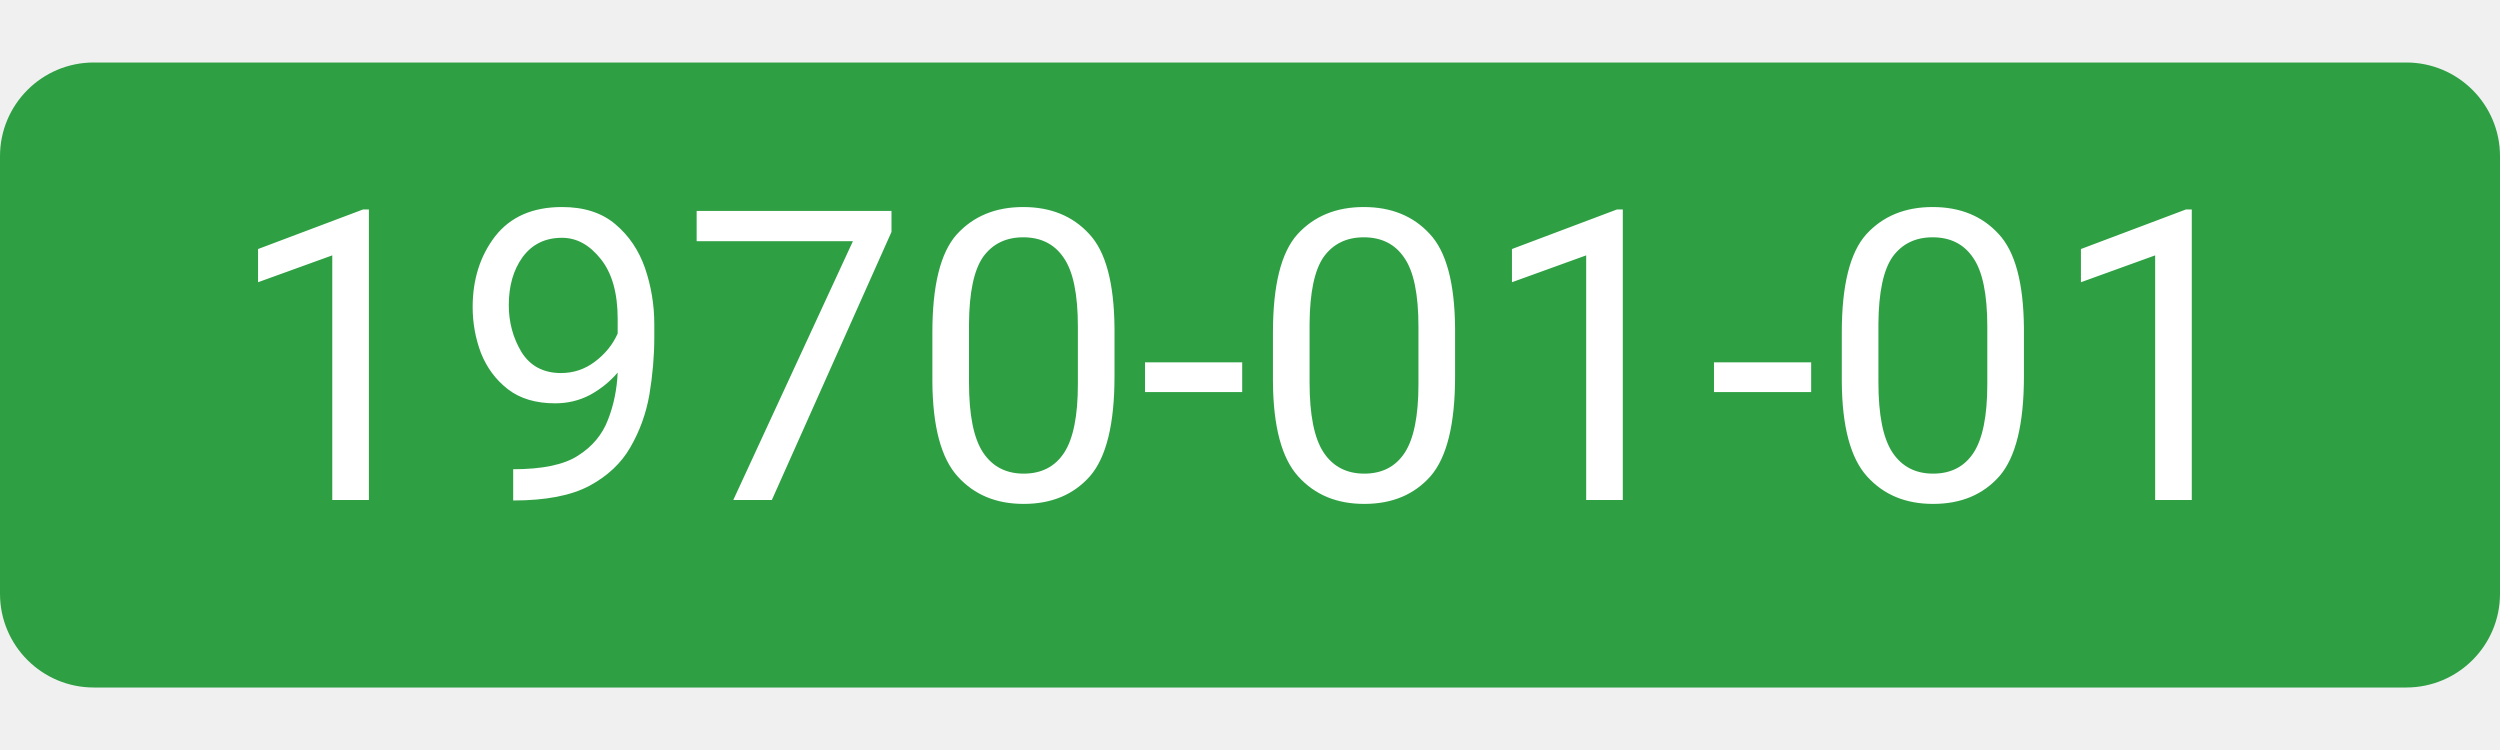
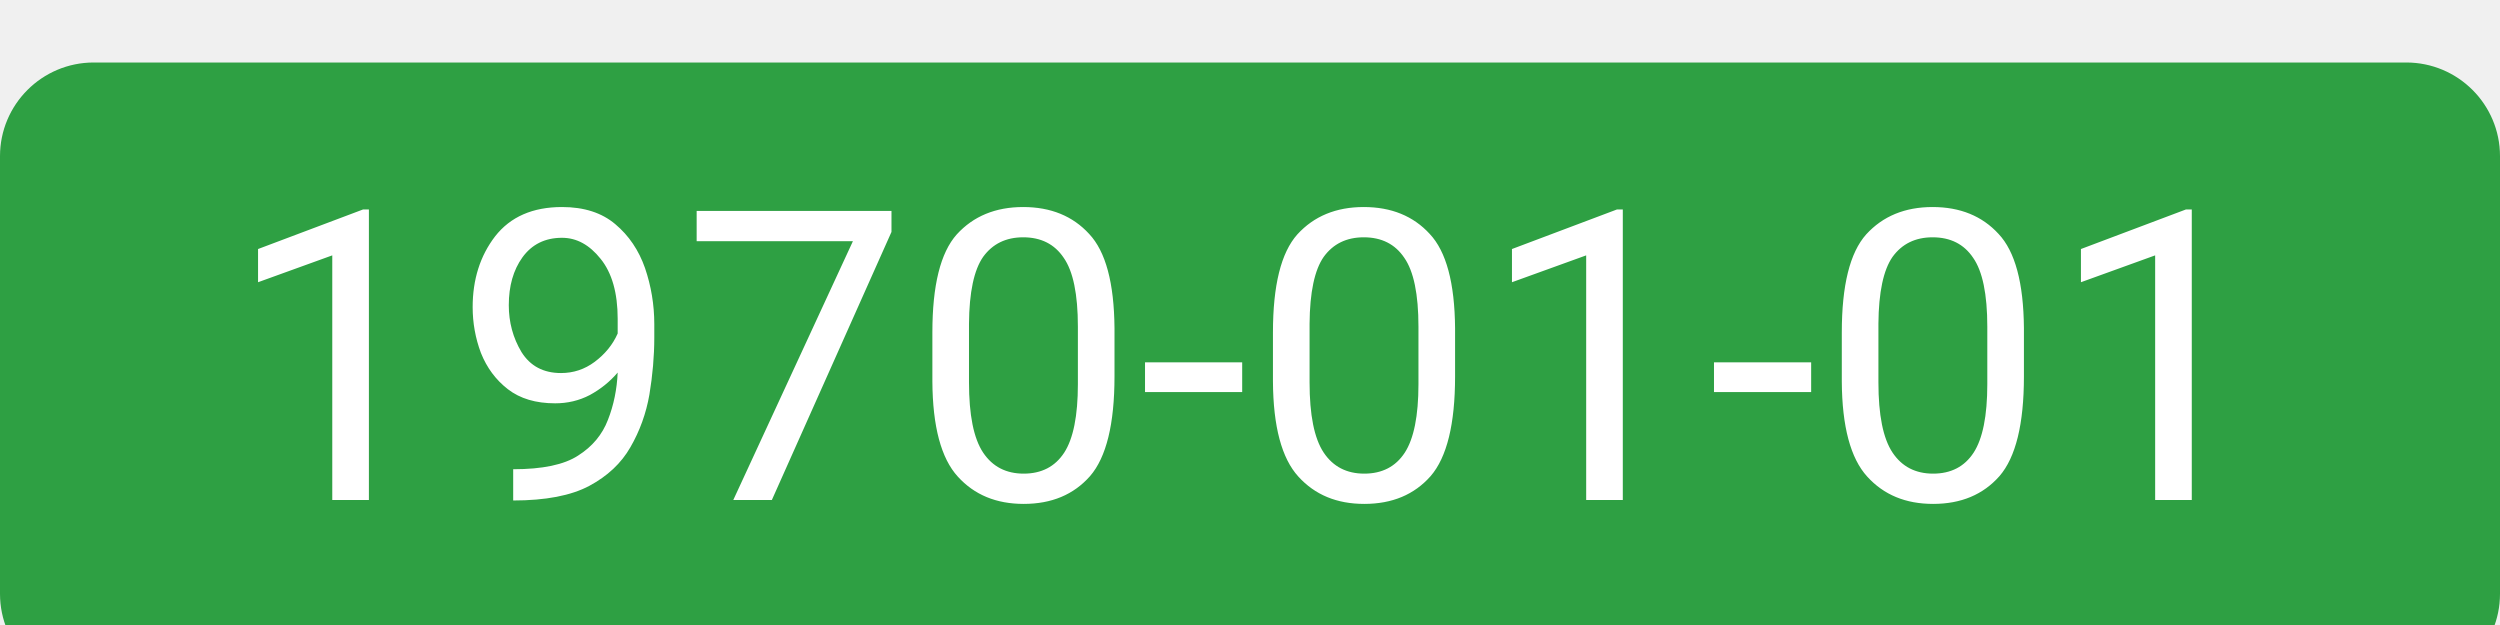
- <svg xmlns="http://www.w3.org/2000/svg" viewBox="0 0 80 24">
+ <svg xmlns="http://www.w3.org/2000/svg" viewBox="0 0 80 20">
  <g transform="translate(0,2)">
    <rect x="0" y="0" width="80" height="20" rx="3" fill="#2ea043" />
    <text x="40" y="14" text-anchor="middle" font-family="Roboto,sans-serif" font-size="13" fill="#fff">1970-01-01</text>
  </g>
</svg>
